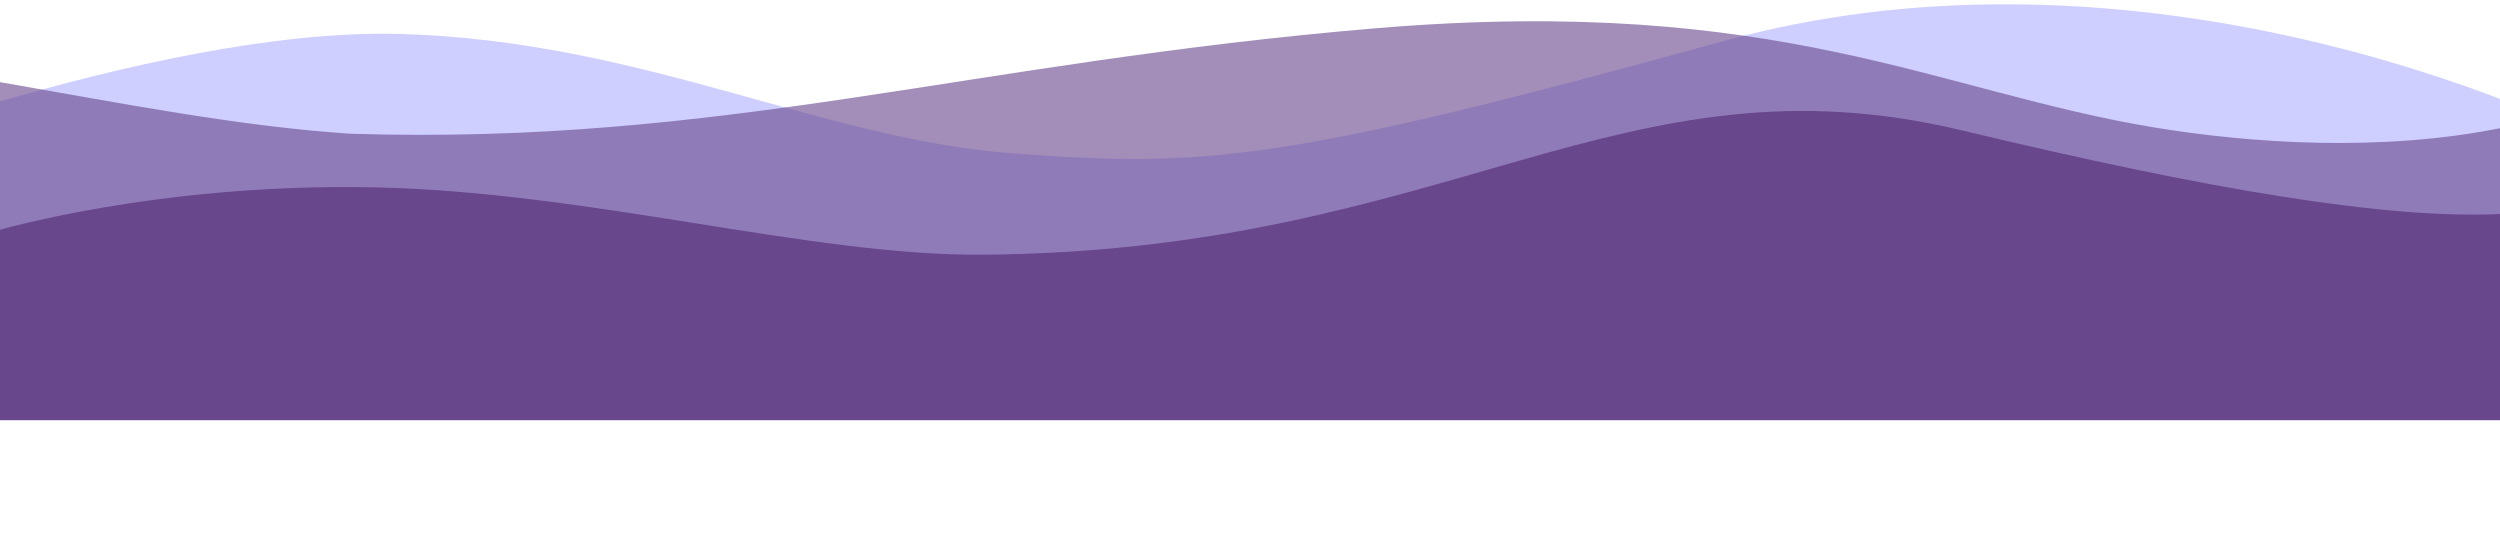
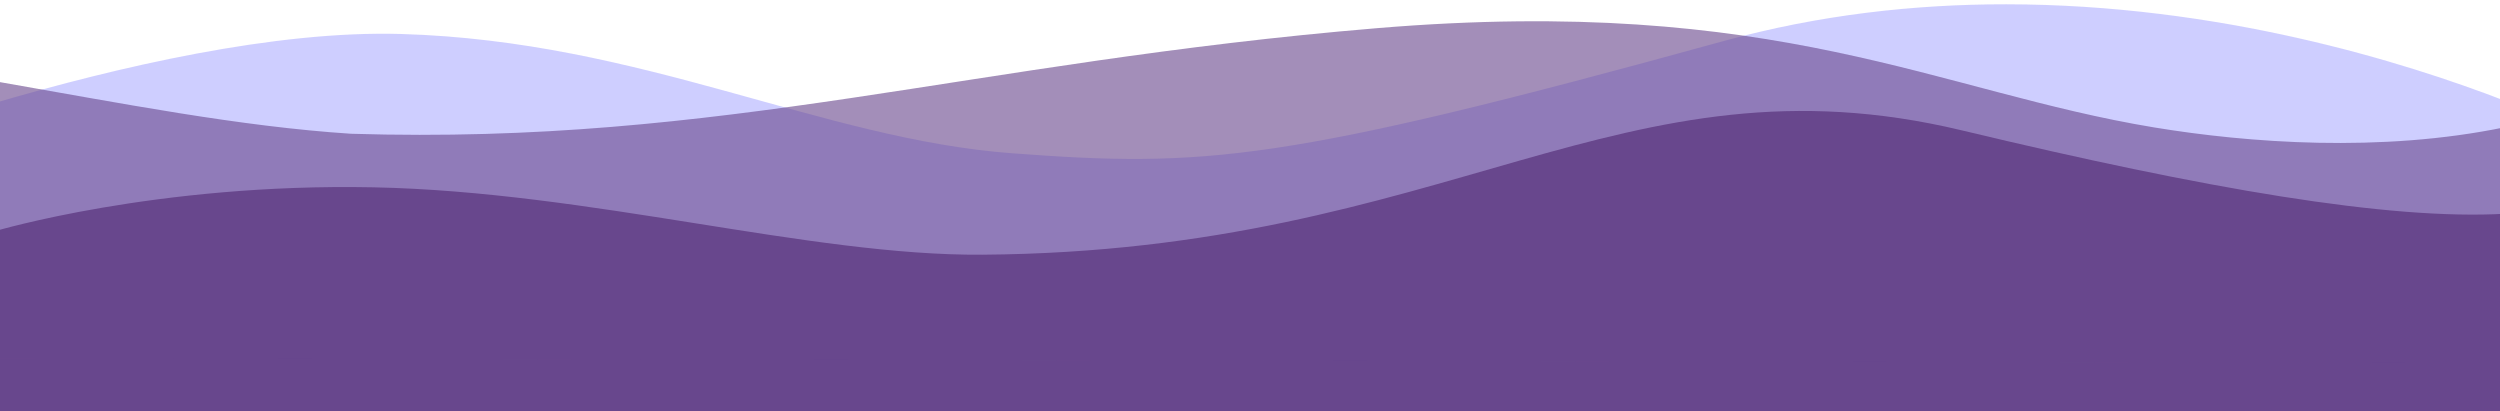
- <svg xmlns="http://www.w3.org/2000/svg" width="1920" height="414.718" viewBox="0 0 1920 414.718" version="1.1" id="svg7">
+ <svg xmlns="http://www.w3.org/2000/svg" width="1920" height="315" viewBox="0 0 1920 315" version="1.1" id="svg7">
  <defs id="defs2" />
  <path id="path48-2" style="display:inline;opacity:0.59;fill:#9999ff;fill-opacity:0.8;stroke-width:2.228;stroke-linecap:round;stroke-linejoin:round;stroke-dashoffset:0.958;paint-order:stroke fill markers" d="m 1540.821,3.296 c -69.749,-0.059 -143.346,7.888 -217.475,28.327 C 984.467,125.057 924.555,128.711 777.41,117.719 630.265,106.727 493.392,31.598 308.347,26.102 210.958,23.209 89.805,51.554 -3.856,79.035 L -3.767,270.704 H 1923.701 l 0.251,-193.228 C 1845.375,47.167 1704.182,3.433 1540.821,3.296 Z" />
  <path id="rect48" style="fill:#68478d;fill-opacity:1;stroke-width:1.652;stroke-linecap:round;stroke-linejoin:round;stroke-dashoffset:0.958;paint-order:stroke fill markers" d="m 1506.787,100.146 c -262.081,-62.827 -393.091,92.801 -752.326,95.465 C 621.743,196.596 453.413,147.216 286.721,143.86 120.03,140.505 -4,177.574 -4,177.574 v 5.034 82.216 57.894 h 1928 c -0.193,-61.517 0,-97.044 0,-158.567 -89.102,5.127 -229.835,-19.085 -417.213,-64.005 z" />
  <path id="path48-2-5" style="display:inline;opacity:0.613;fill:#68478d;fill-opacity:1;stroke-width:2.164;stroke-linecap:round;stroke-linejoin:round;stroke-dashoffset:0.958;paint-order:stroke fill markers" d="M 269.558,102.721 C 183.945,97.157 93.689,79.412 -3.922,62.38 L -3.889,275.216 1923.878,278.932 V 97.685 C 1828.468,117.507 1726.123,109.678 1654.631,97.898 1487.487,70.355 1365.74,-4.051 1057.583,21.626 744.245,47.735 555.992,111.622 269.558,102.721 Z" />
  <ellipse cx="958.865" cy="-188.671" rx="270.845" ry="333.778" fill="none" id="ellipse6" style="display:none" />
</svg>
